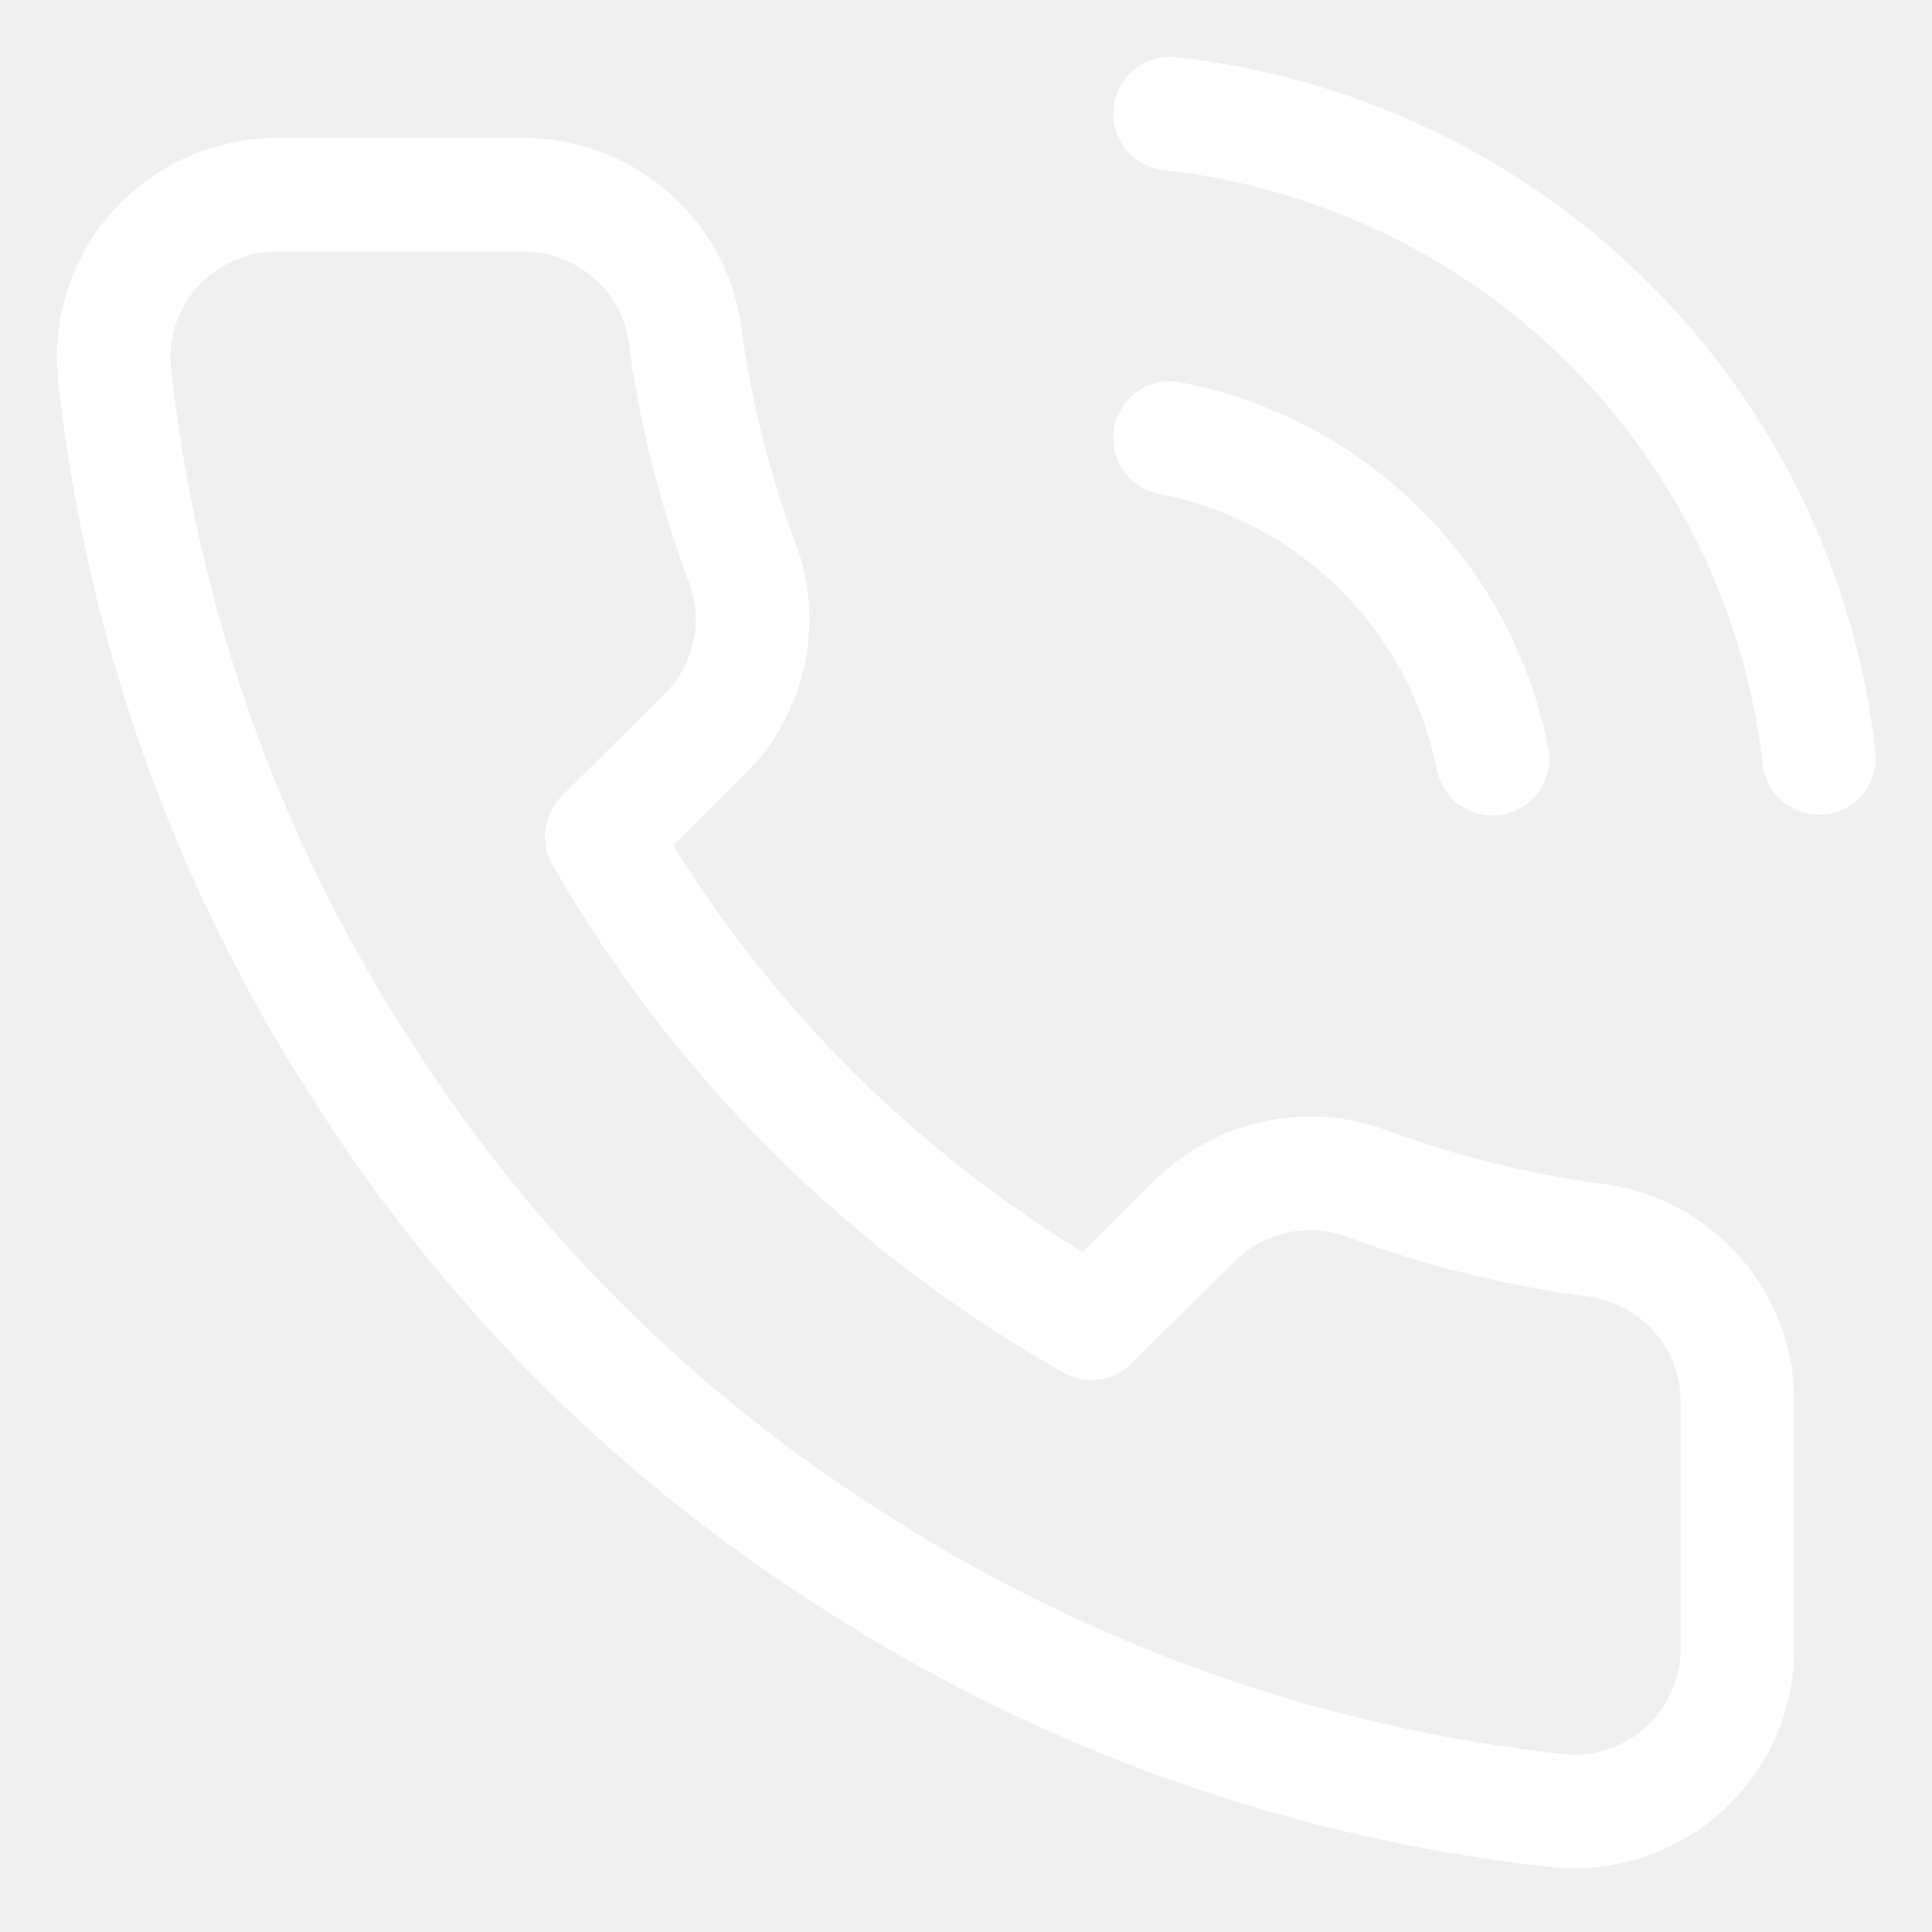
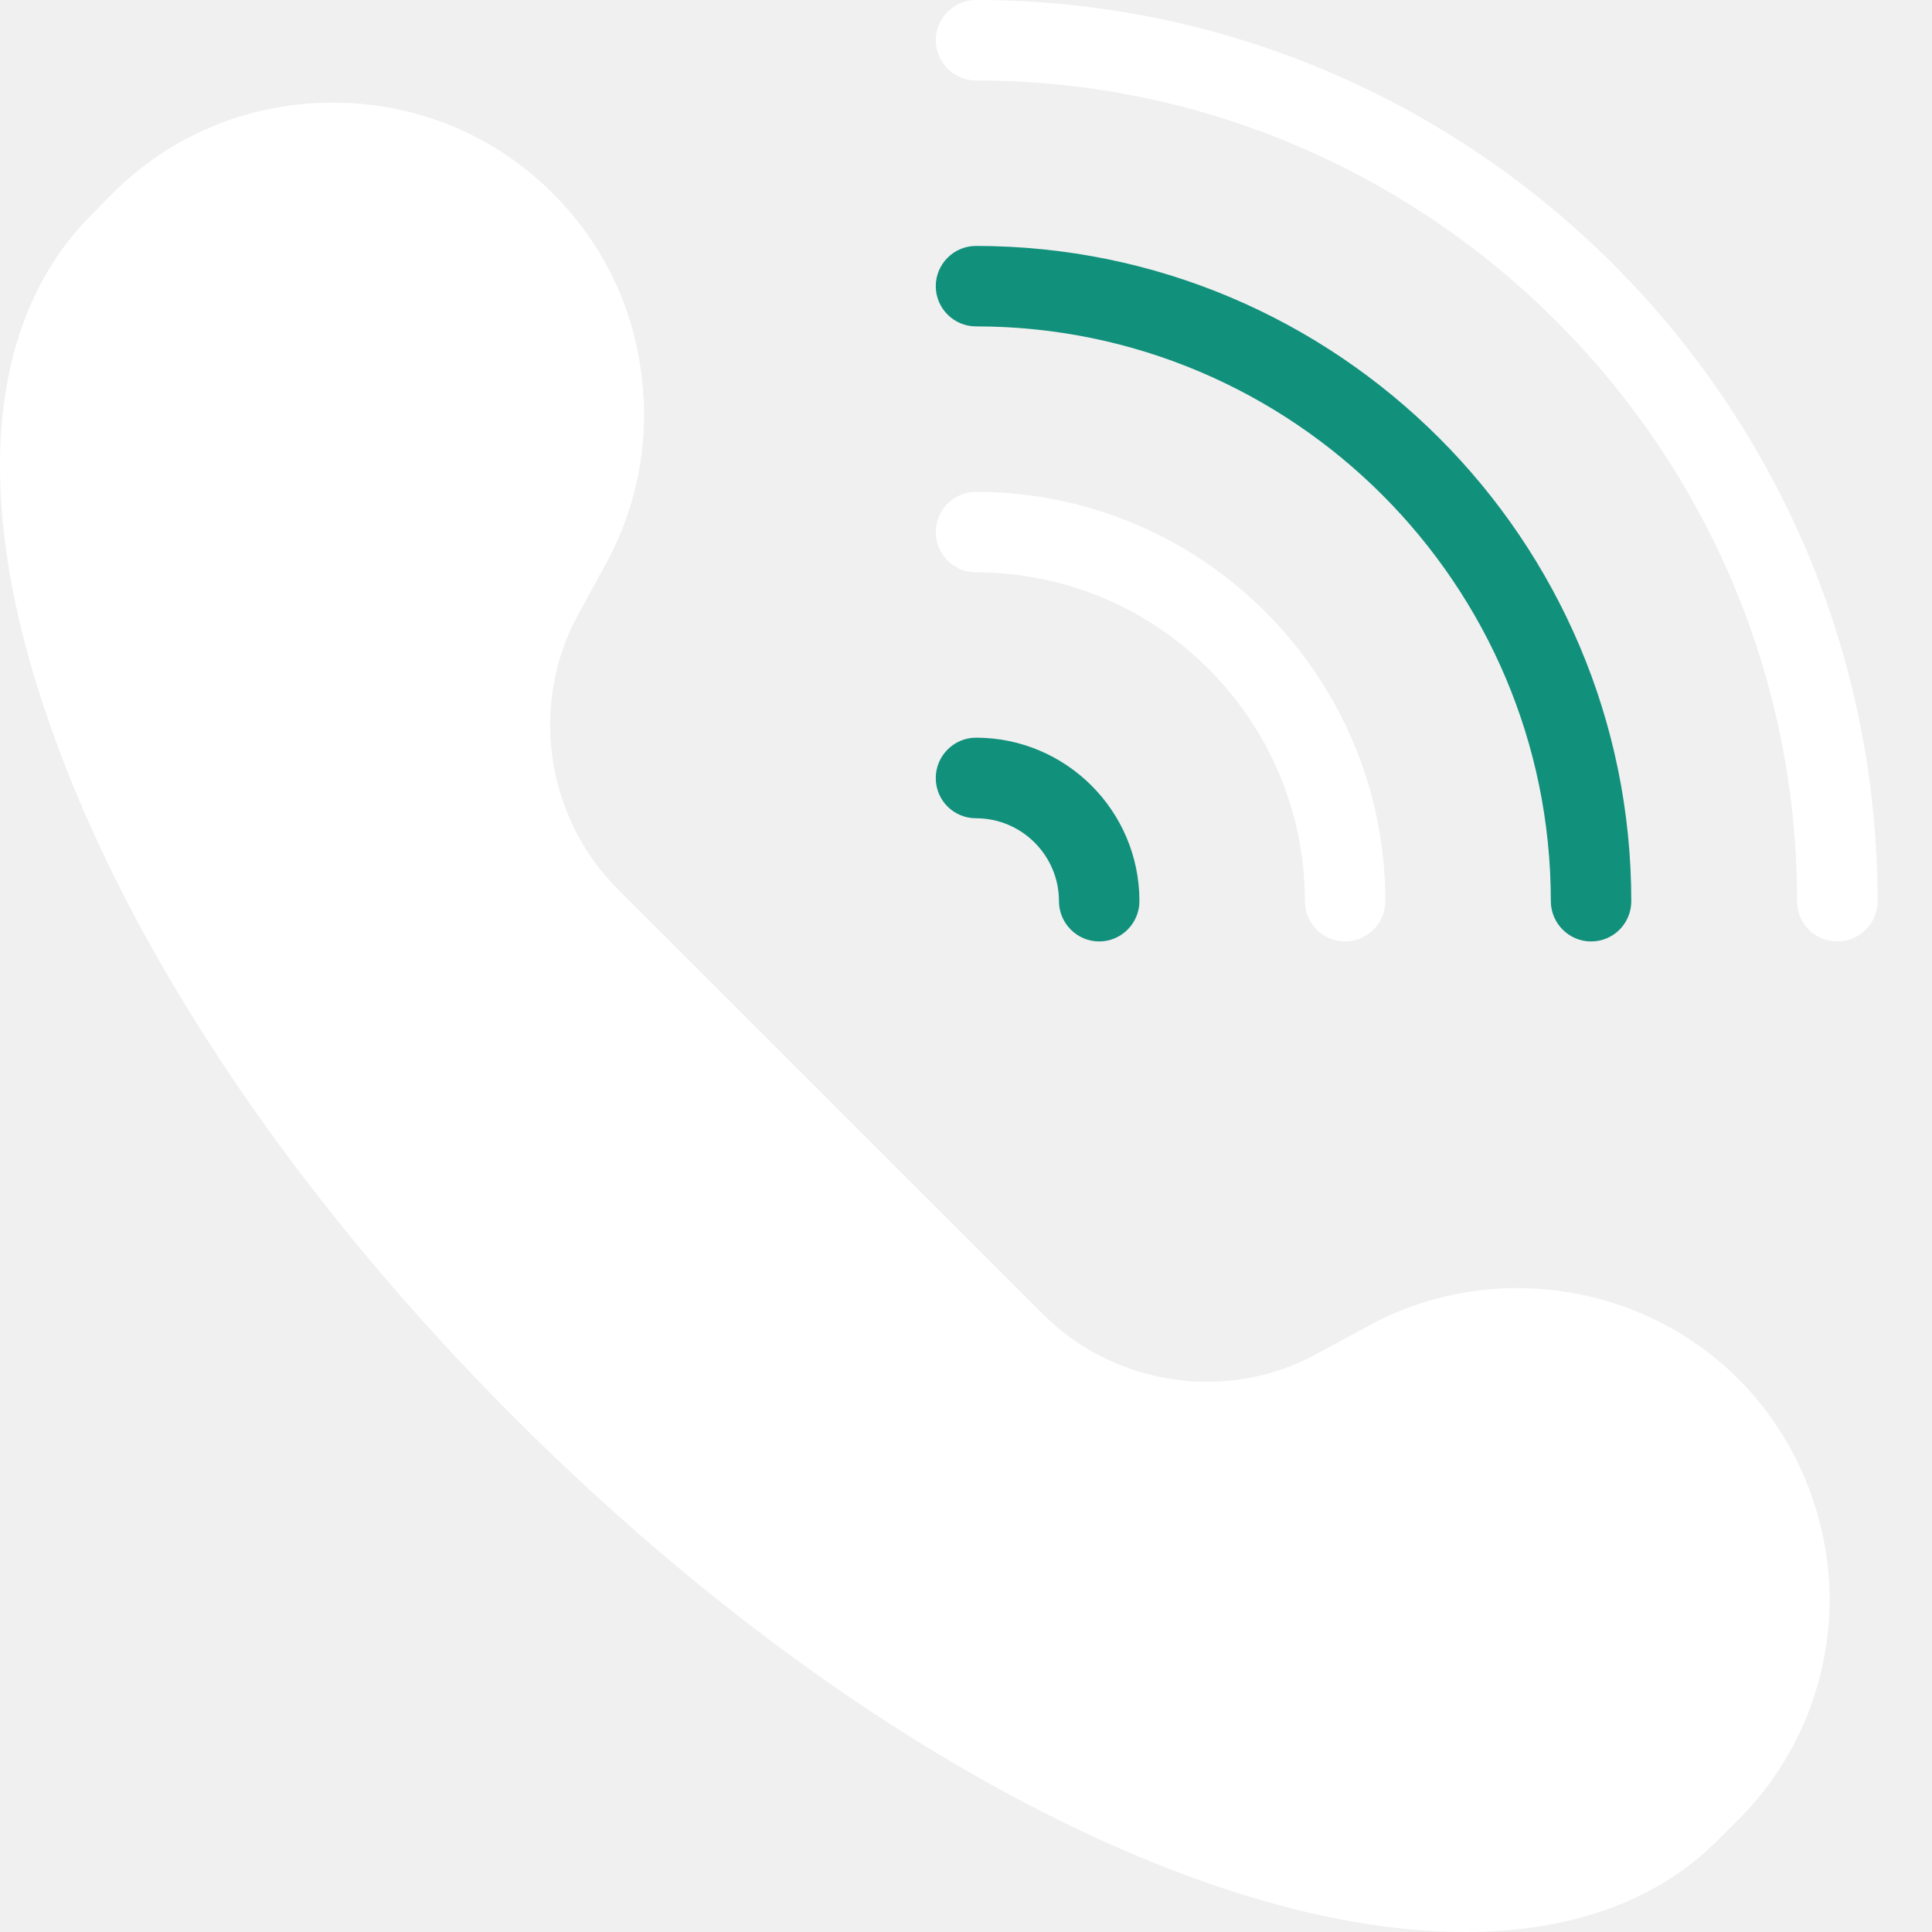
<svg xmlns="http://www.w3.org/2000/svg" width="17" height="17" viewBox="0 0 17 17" fill="none">
-   <path d="M10.295 3.855C10.996 3.991 11.641 4.332 12.147 4.835C12.652 5.337 12.995 5.978 13.132 6.675M10.295 1C11.752 1.161 13.112 1.81 14.15 2.84C15.187 3.87 15.842 5.22 16.006 6.668M15.287 12.364V14.506C15.288 14.705 15.247 14.902 15.167 15.084C15.087 15.266 14.969 15.429 14.822 15.564C14.675 15.698 14.5 15.8 14.311 15.864C14.121 15.928 13.921 15.952 13.721 15.934C11.511 15.695 9.387 14.944 7.522 13.742C5.786 12.646 4.314 11.184 3.211 9.459C1.997 7.597 1.242 5.477 1.006 3.27C0.988 3.073 1.011 2.874 1.075 2.686C1.139 2.498 1.241 2.325 1.376 2.179C1.51 2.033 1.674 1.916 1.856 1.836C2.039 1.755 2.236 1.714 2.435 1.714H4.591C4.939 1.71 5.277 1.833 5.542 2.059C5.806 2.285 5.979 2.599 6.027 2.942C6.118 3.627 6.287 4.3 6.53 4.948C6.627 5.203 6.648 5.481 6.59 5.748C6.533 6.015 6.4 6.26 6.207 6.454L5.295 7.36C6.317 9.148 7.806 10.627 9.605 11.643L10.517 10.737C10.713 10.545 10.959 10.413 11.228 10.356C11.496 10.299 11.776 10.32 12.033 10.416C12.685 10.657 13.362 10.825 14.052 10.915C14.401 10.964 14.719 11.139 14.947 11.406C15.175 11.673 15.296 12.014 15.287 12.364Z" stroke="white" stroke-linecap="round" stroke-linejoin="round" />
+   <path d="M8.234 6.846C8.234 7.044 8.393 7.2 8.588 7.2C8.992 7.2 9.318 7.529 9.318 7.929C9.318 8.124 9.477 8.284 9.672 8.284C9.867 8.284 10.026 8.124 10.026 7.929C10.026 7.136 9.381 6.491 8.588 6.491C8.393 6.491 8.234 6.651 8.234 6.846ZM14 8.284C14.198 8.284 14.354 8.124 14.354 7.929C14.354 4.749 11.768 2.164 8.588 2.164C8.393 2.164 8.234 2.323 8.234 2.518C8.234 2.713 8.393 2.872 8.588 2.872C11.379 2.872 13.646 5.142 13.646 7.929C13.646 8.124 13.805 8.284 14 8.284Z" fill="#11907C" />
+   <path d="M11.482 7.93C11.482 8.125 11.641 8.284 11.836 8.284C12.031 8.284 12.19 8.125 12.19 7.93C12.19 5.943 10.575 4.328 8.588 4.328C8.393 4.328 8.234 4.487 8.234 4.682C8.234 4.88 8.393 5.036 8.588 5.036C10.185 5.036 11.482 6.336 11.482 7.93ZM8.588 0C8.393 0 8.234 0.159 8.234 0.354C8.234 0.549 8.393 0.708 8.588 0.708C12.572 0.708 15.813 3.949 15.813 7.93C15.813 8.125 15.969 8.284 16.167 8.284C16.362 8.284 16.521 8.125 16.521 7.93C16.521 3.556 12.962 0 8.588 0ZM12.048 11.663L11.584 11.914C10.802 12.343 9.81 12.197 9.176 11.563L5.436 7.824C4.802 7.19 4.657 6.198 5.085 5.412L5.337 4.951C5.62 4.427 5.723 3.839 5.638 3.251C5.556 2.663 5.291 2.129 4.866 1.704C4.349 1.186 3.662 0.903 2.929 0.903C2.195 0.903 1.505 1.186 0.988 1.704L0.807 1.888C-0.149 2.844 -0.259 4.491 0.495 6.531C1.207 8.479 2.642 10.59 4.526 12.474C7.398 15.346 10.596 17 12.891 17C13.798 17 14.566 16.741 15.112 16.196L15.296 16.012C15.809 15.498 16.096 14.811 16.1 14.071C16.096 13.348 15.803 12.64 15.296 12.134C14.443 11.28 13.107 11.089 12.048 11.663Z" fill="white" />
</svg>
